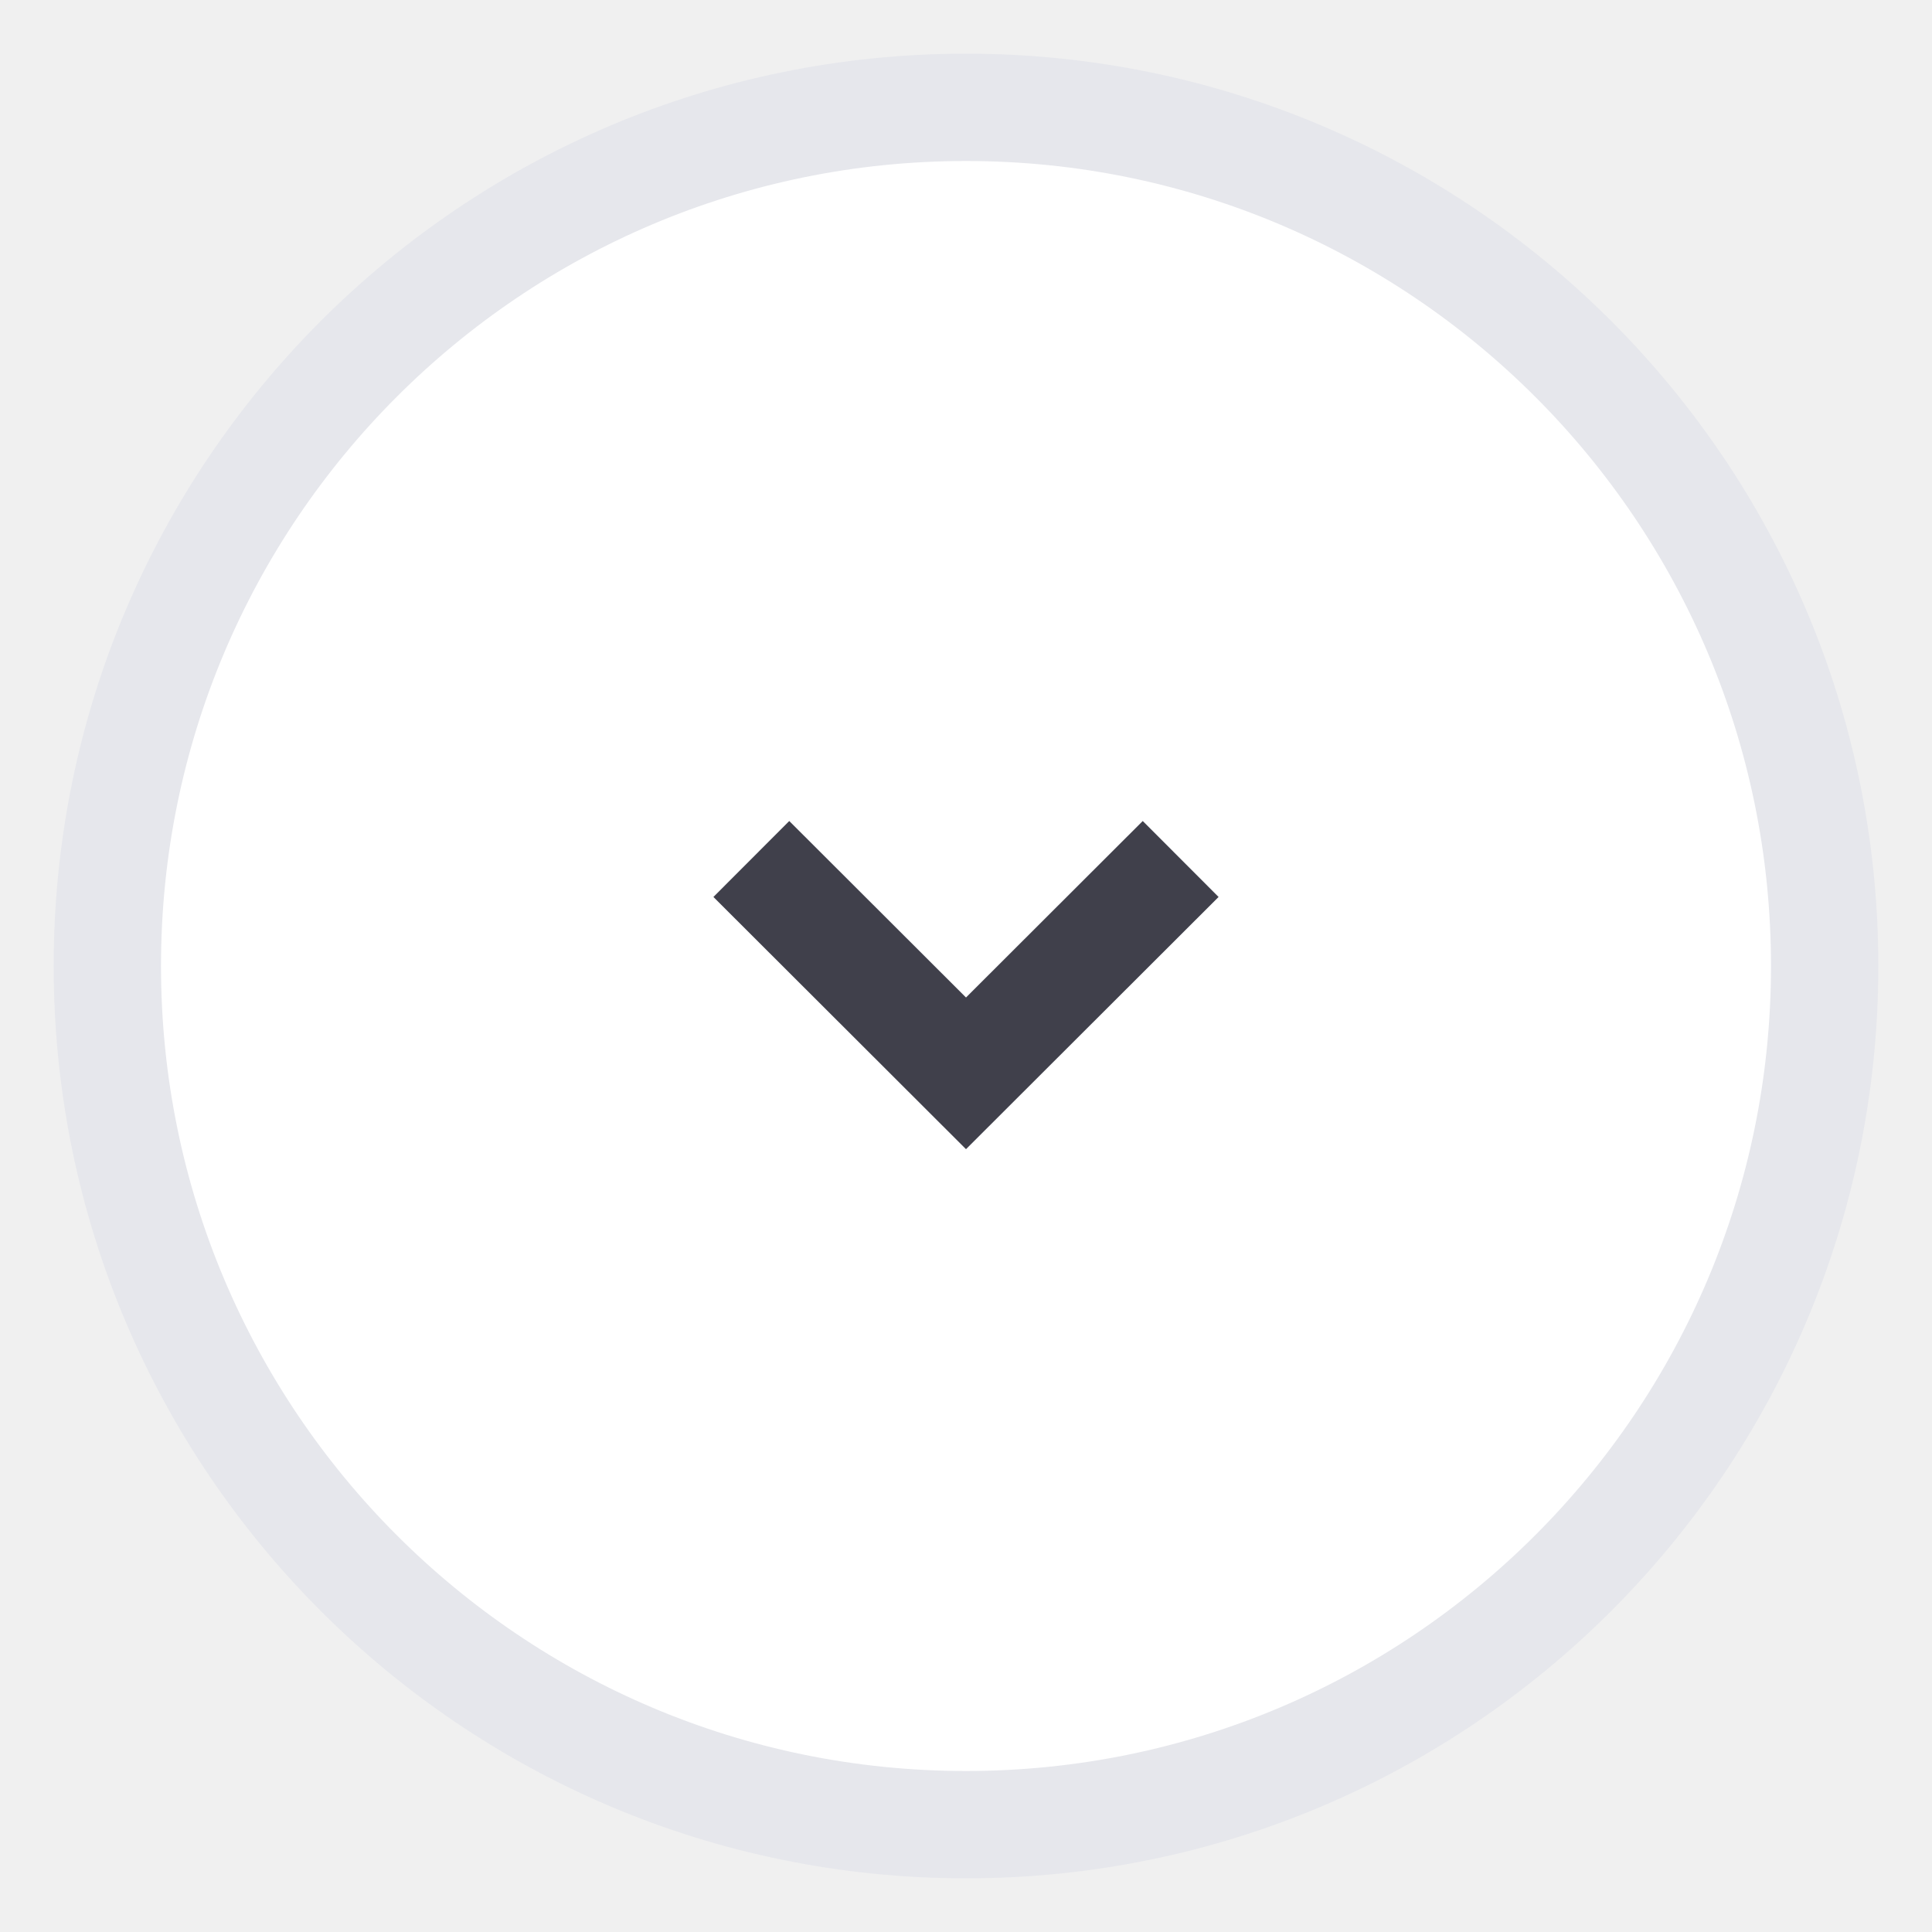
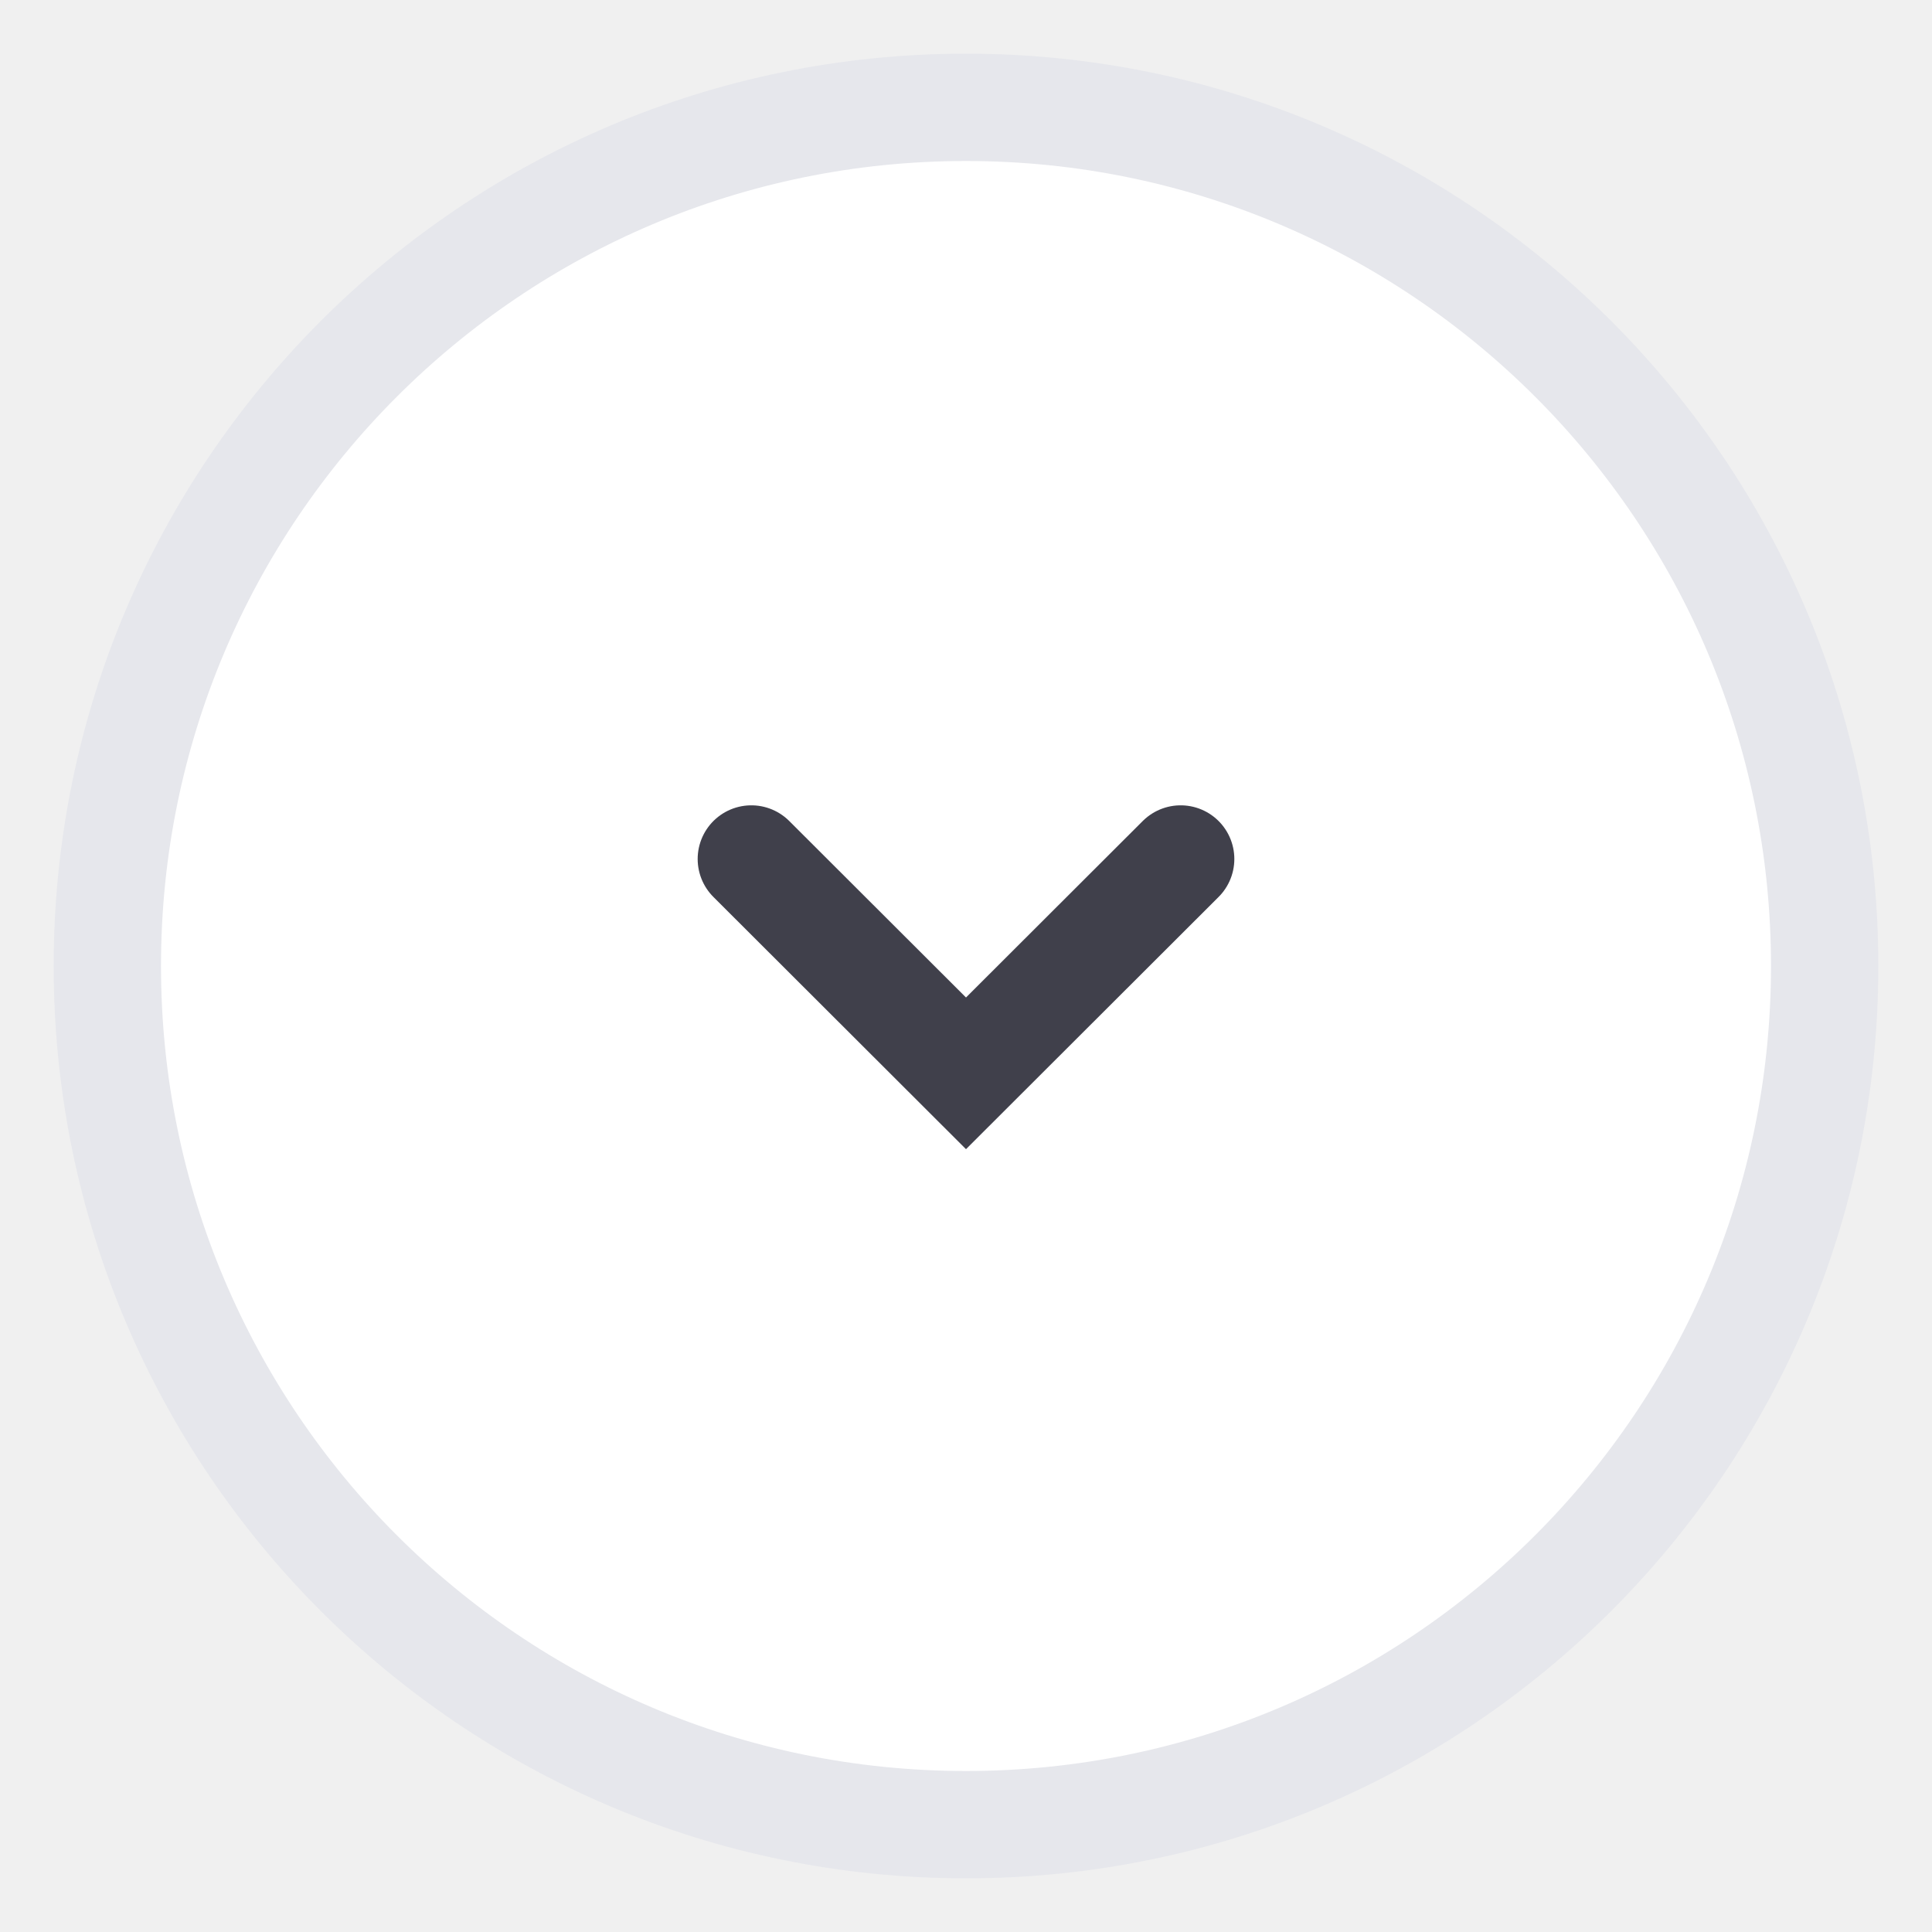
- <svg width="18px" height="18px" viewBox="0 0 18 18" version="1.1">
-   <g id="Develop" stroke="none" strokeWidth="1" fill="#FFFFFF" fillRule="evenodd">
+ <svg xmlns="http://www.w3.org/2000/svg" width="18px" height="18px" viewBox="0 0 18 18" version="1.1">
+   <g id="Develop" stroke="none" stroke-width="1" fill="#FFFFFF" fill-rule="evenodd">
    <g id="develop-wizzard-suggestion-complex" transform="translate(-1156, -515)">
      <g id="Icon/Colapse-Copy" transform="translate(1165, 524) rotate(-180) translate(-1165, -524) translate(1157, 516)">
        <circle id="Oval" stroke="#E6E7EC" cx="8" cy="8" r="8" />
-         <polyline id="Path-6" stroke="#40404B" strokeLinecap="round" points="6 8.997 8 7 10 8.997" />
+         <polyline id="Path-6" stroke="#40404B" stroke-linecap="round" points="6 8.997 8 7 10 8.997" />
      </g>
    </g>
  </g>
</svg>
